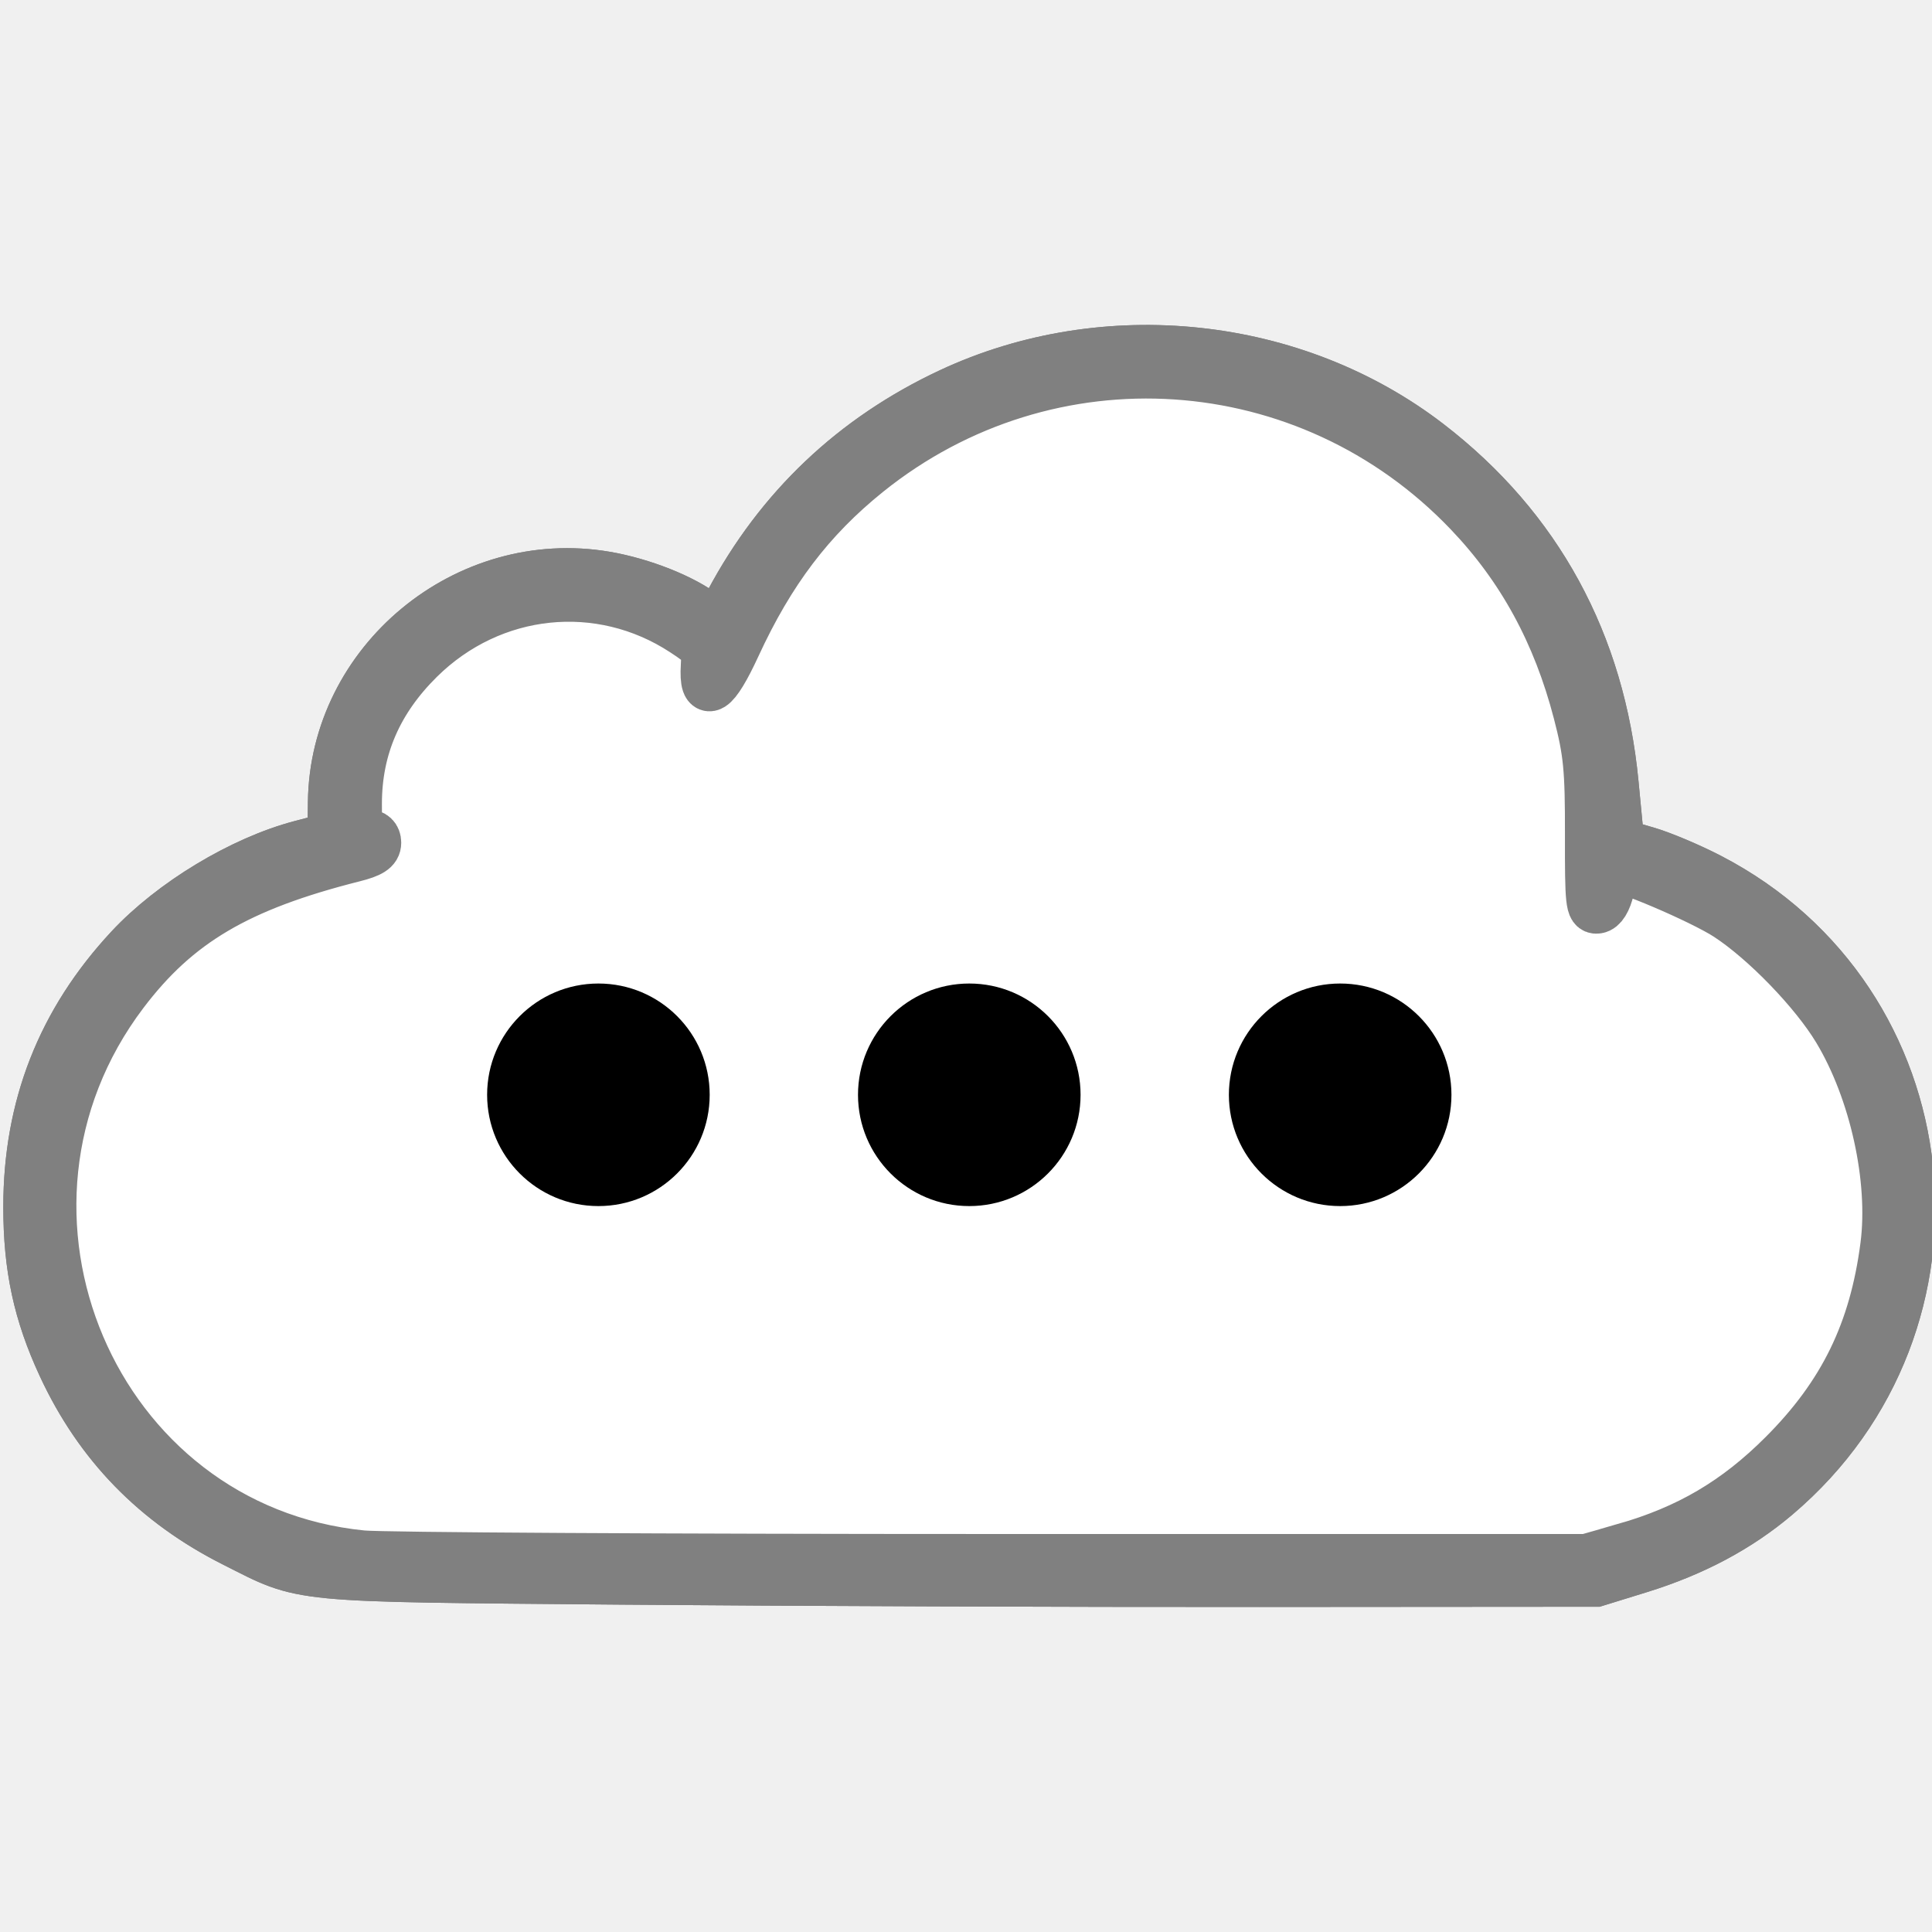
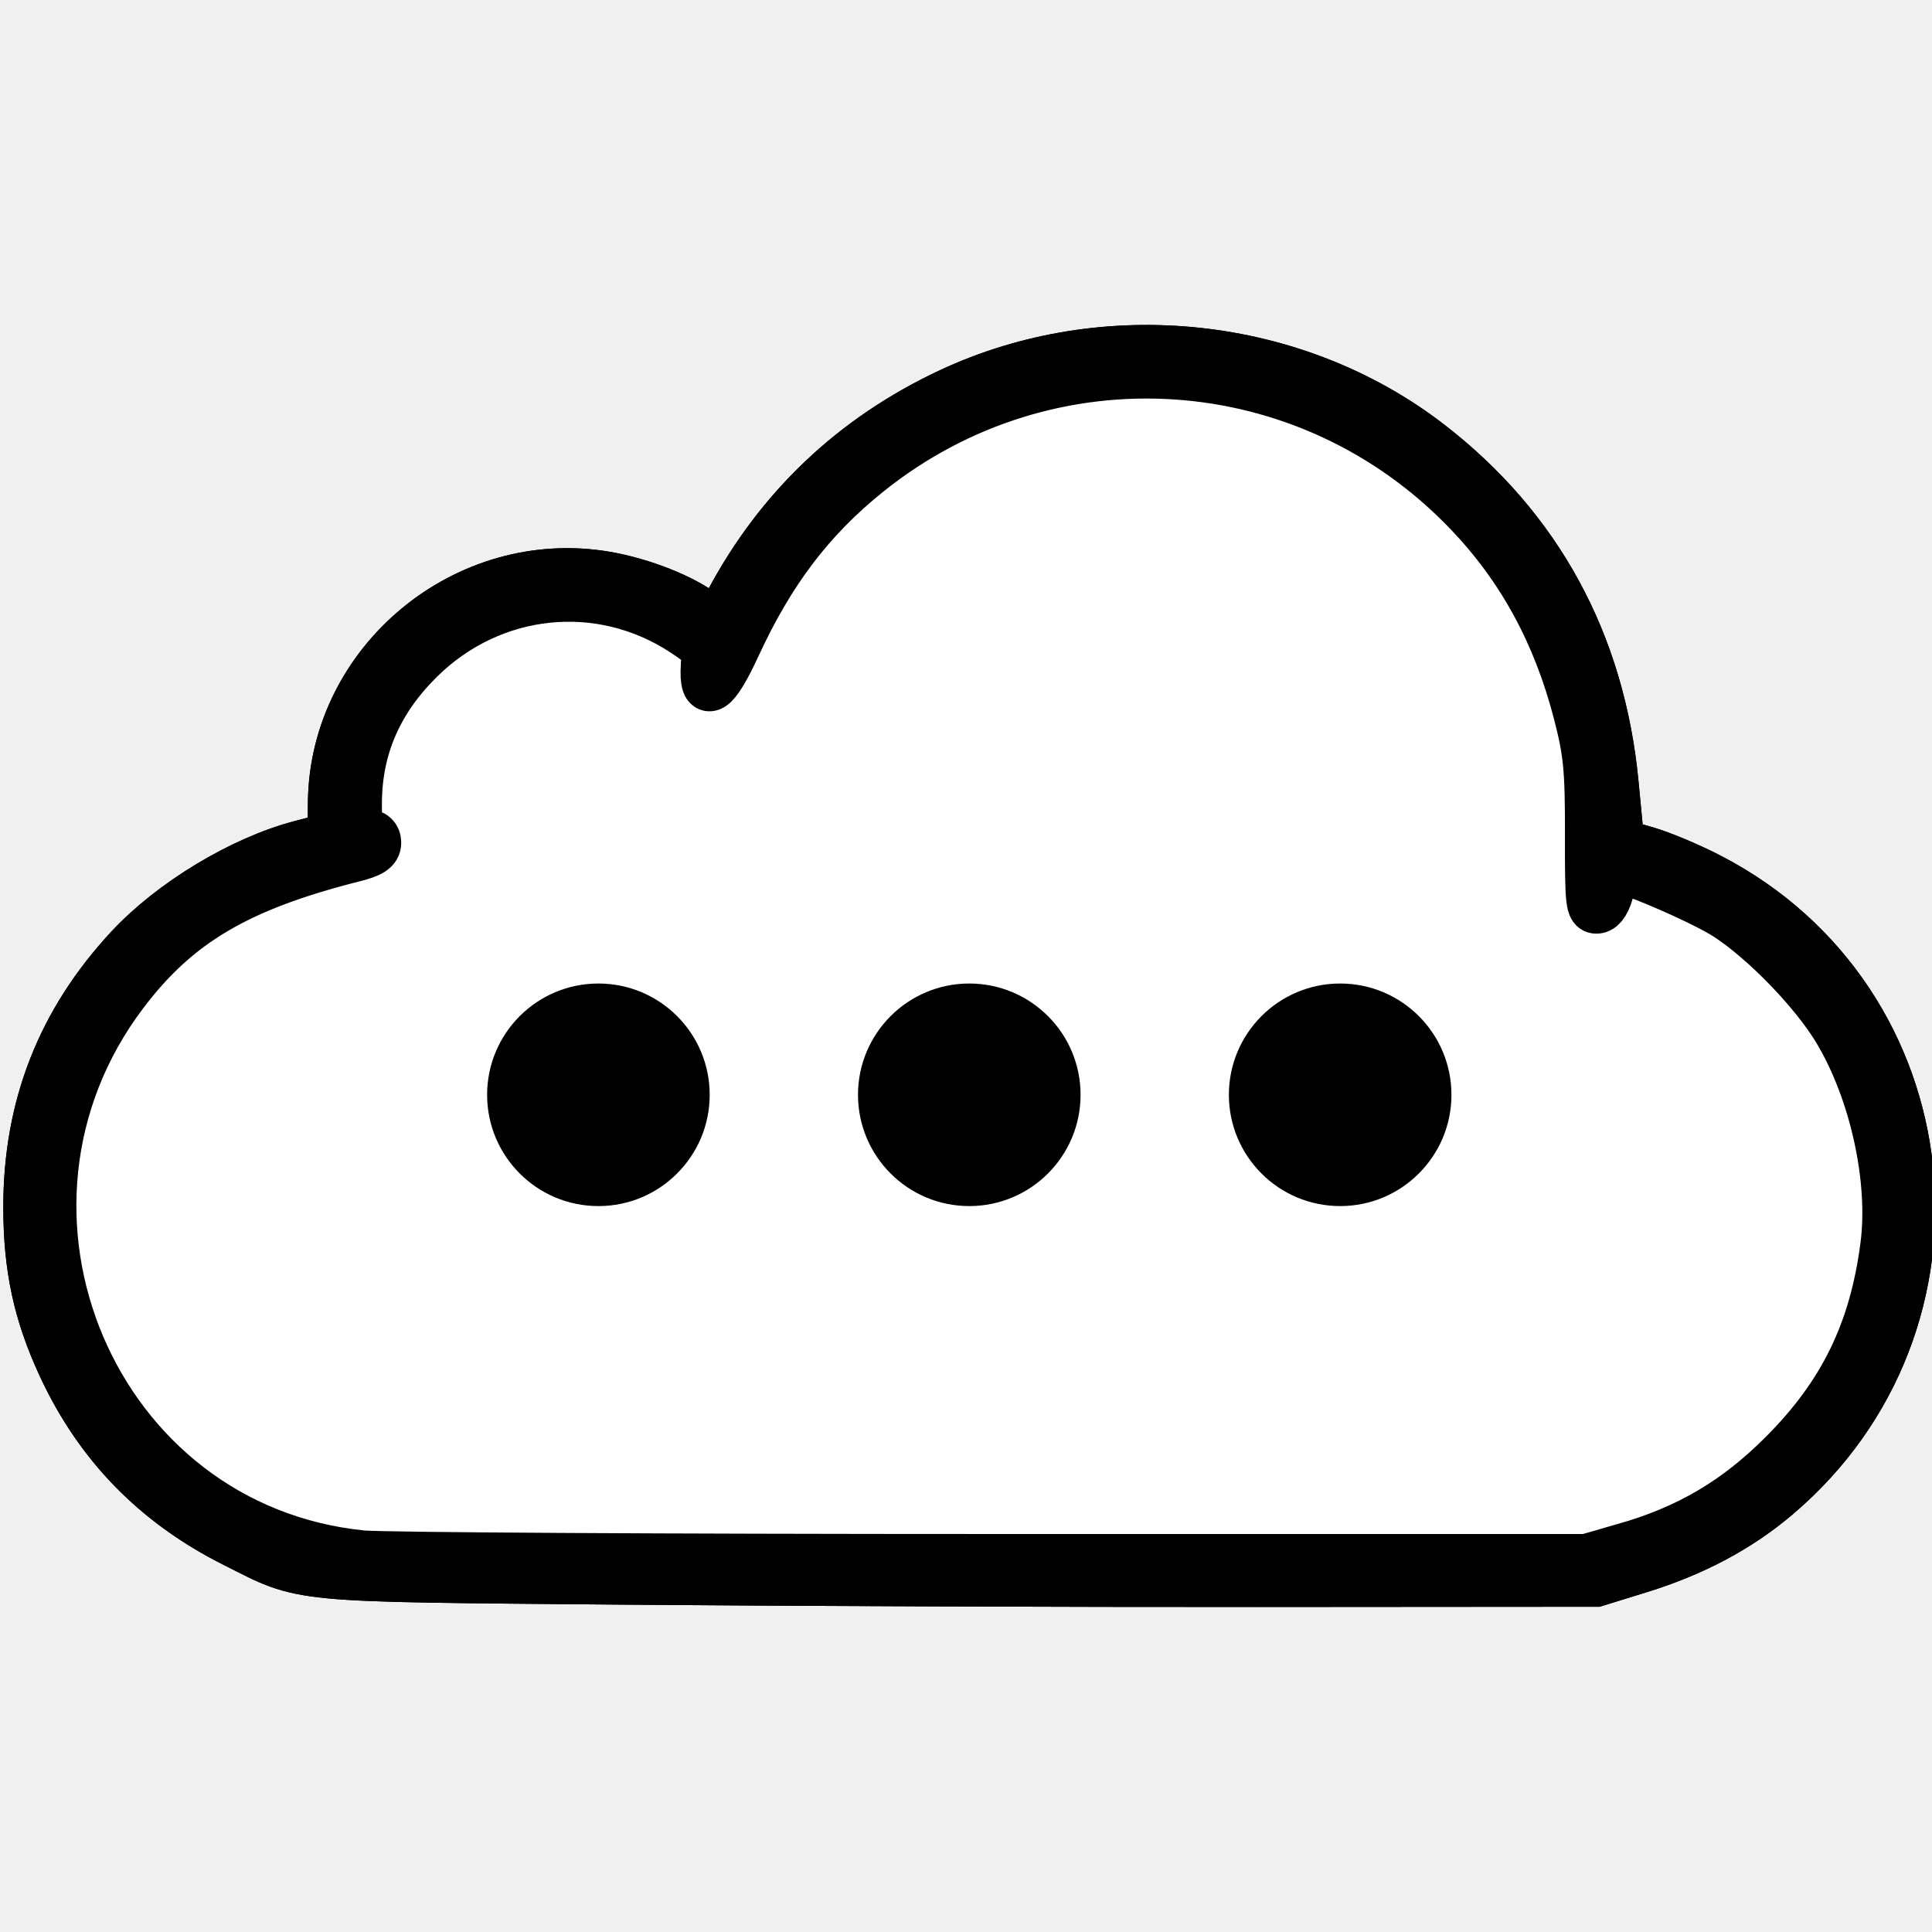
<svg xmlns="http://www.w3.org/2000/svg" width="30" version="1.1" height="30" id="svg3836">
  <defs id="defs3838" />
-   <g id="layer1" transform="matrix(0.6249897,0,0,0.6249897,0.05109436,2.4692413e-4)">
-     <g style="fill:#ffffff;fill-opacity:1;stroke:#808080;stroke-opacity:1;display:inline" id="g4990" transform="matrix(1.214565,0,0,1.214565,-26.40445,-26.40445)">
-       <path style="fill:#ffffff;fill-opacity:1;stroke:#808080;stroke-opacity:1;display:inline" id="path4967" d="m 34.388,54.064 c -6.83,-0.06 -6.454,-0.023 -7.927,-0.765 -1.612,-0.812 -2.771,-2.002 -3.52,-3.617 -0.498,-1.073 -0.701,-2.014 -0.701,-3.254 0,-2.05 0.685,-3.795 2.075,-5.29 0.874,-0.94 2.303,-1.802 3.51,-2.119 l 0.638,-0.167 0.008,-0.702 c 0.034,-2.882 2.738,-5.12 5.595,-4.63 0.746,0.128 1.589,0.463 2.022,0.803 l 0.252,0.198 0.246,-0.462 c 1.024,-1.925 2.541,-3.365 4.522,-4.292 3.168,-1.481 7.049,-1.067 9.791,1.045 2.232,1.719 3.517,4.075 3.793,6.953 l 0.117,1.223 0.549,0.159 c 0.302,0.087 0.884,0.332 1.293,0.545 4.836,2.509 5.547,9.101 1.366,12.647 -0.779,0.661 -1.699,1.15 -2.803,1.492 l -0.893,0.276 -6.892,0.005 c -3.791,0.003 -9.659,-0.019 -13.041,-0.048 z" />
-       <path style="fill:#ffffff;fill-opacity:1;stroke:#808080;stroke-opacity:1" id="path4907" d="m 34.388,54.064 c -6.83,-0.06 -6.454,-0.023 -7.927,-0.765 -1.612,-0.812 -2.771,-2.002 -3.52,-3.617 -0.498,-1.073 -0.701,-2.014 -0.701,-3.254 0,-2.05 0.685,-3.795 2.075,-5.29 0.874,-0.94 2.303,-1.802 3.51,-2.119 l 0.638,-0.167 0.008,-0.702 c 0.034,-2.882 2.738,-5.12 5.595,-4.63 0.746,0.128 1.589,0.463 2.022,0.803 l 0.252,0.198 0.246,-0.462 c 1.024,-1.925 2.541,-3.365 4.522,-4.292 3.168,-1.481 7.049,-1.067 9.791,1.045 2.232,1.719 3.517,4.075 3.793,6.953 l 0.117,1.223 0.549,0.159 c 0.302,0.087 0.884,0.332 1.293,0.545 4.836,2.509 5.547,9.101 1.366,12.647 -0.779,0.661 -1.699,1.15 -2.803,1.492 l -0.893,0.276 -6.892,0.005 c -3.791,0.003 -9.659,-0.019 -13.041,-0.048 z m 20.507,-0.666 c 1.308,-0.373 2.288,-0.948 3.248,-1.908 1.228,-1.228 1.857,-2.516 2.084,-4.268 0.176,-1.357 -0.224,-3.167 -0.973,-4.412 -0.47,-0.781 -1.483,-1.829 -2.252,-2.329 -0.523,-0.34 -2.211,-1.06 -2.284,-0.972 -0.013,0.016 -0.064,0.203 -0.113,0.416 -0.056,0.243 -0.151,0.397 -0.256,0.412 -0.151,0.022 -0.167,-0.127 -0.164,-1.528 0.003,-1.336 -0.031,-1.684 -0.242,-2.495 -0.421,-1.621 -1.148,-2.955 -2.23,-4.088 -3.282,-3.441 -8.589,-3.792 -12.29,-0.815 -1.17,0.941 -1.988,2.019 -2.692,3.548 -0.434,0.942 -0.675,1.095 -0.632,0.4 0.022,-0.363 -0.006,-0.408 -0.446,-0.696 -1.71,-1.119 -3.921,-0.888 -5.392,0.564 -0.855,0.844 -1.274,1.811 -1.276,2.947 -0.001,0.554 0.02,0.62 0.197,0.62 0.128,0 0.198,0.066 0.198,0.185 0,0.138 -0.119,0.216 -0.471,0.304 -2.365,0.597 -3.61,1.331 -4.701,2.773 -3.373,4.455 -0.62,10.943 4.875,11.489 0.409,0.041 6.21,0.074 12.892,0.074 l 12.148,0 0.772,-0.22 z" />
+   <g id="layer1" transform="matrix(0.6249897,0,0,0.6249897,0.05109436,2.4692413e-4)" style="stroke:#000000;stroke-opacity:1">
+     <g style="fill:#ffffff;fill-opacity:1;stroke:#000000;stroke-opacity:1;display:inline" id="g4990" transform="matrix(1.214565,0,0,1.214565,-26.40445,-26.40445)">
+       <path style="fill:#ffffff;fill-opacity:1;stroke:#000000;stroke-opacity:1;display:inline" id="path4967" d="m 34.388,54.064 c -6.83,-0.06 -6.454,-0.023 -7.927,-0.765 -1.612,-0.812 -2.771,-2.002 -3.52,-3.617 -0.498,-1.073 -0.701,-2.014 -0.701,-3.254 0,-2.05 0.685,-3.795 2.075,-5.29 0.874,-0.94 2.303,-1.802 3.51,-2.119 l 0.638,-0.167 0.008,-0.702 c 0.034,-2.882 2.738,-5.12 5.595,-4.63 0.746,0.128 1.589,0.463 2.022,0.803 l 0.252,0.198 0.246,-0.462 c 1.024,-1.925 2.541,-3.365 4.522,-4.292 3.168,-1.481 7.049,-1.067 9.791,1.045 2.232,1.719 3.517,4.075 3.793,6.953 l 0.117,1.223 0.549,0.159 c 0.302,0.087 0.884,0.332 1.293,0.545 4.836,2.509 5.547,9.101 1.366,12.647 -0.779,0.661 -1.699,1.15 -2.803,1.492 l -0.893,0.276 -6.892,0.005 c -3.791,0.003 -9.659,-0.019 -13.041,-0.048 z" />
+       <path style="fill:#ffffff;fill-opacity:1;stroke:#000000;stroke-opacity:1" id="path4907" d="m 34.388,54.064 c -6.83,-0.06 -6.454,-0.023 -7.927,-0.765 -1.612,-0.812 -2.771,-2.002 -3.52,-3.617 -0.498,-1.073 -0.701,-2.014 -0.701,-3.254 0,-2.05 0.685,-3.795 2.075,-5.29 0.874,-0.94 2.303,-1.802 3.51,-2.119 l 0.638,-0.167 0.008,-0.702 c 0.034,-2.882 2.738,-5.12 5.595,-4.63 0.746,0.128 1.589,0.463 2.022,0.803 l 0.252,0.198 0.246,-0.462 c 1.024,-1.925 2.541,-3.365 4.522,-4.292 3.168,-1.481 7.049,-1.067 9.791,1.045 2.232,1.719 3.517,4.075 3.793,6.953 l 0.117,1.223 0.549,0.159 c 0.302,0.087 0.884,0.332 1.293,0.545 4.836,2.509 5.547,9.101 1.366,12.647 -0.779,0.661 -1.699,1.15 -2.803,1.492 l -0.893,0.276 -6.892,0.005 c -3.791,0.003 -9.659,-0.019 -13.041,-0.048 z m 20.507,-0.666 c 1.308,-0.373 2.288,-0.948 3.248,-1.908 1.228,-1.228 1.857,-2.516 2.084,-4.268 0.176,-1.357 -0.224,-3.167 -0.973,-4.412 -0.47,-0.781 -1.483,-1.829 -2.252,-2.329 -0.523,-0.34 -2.211,-1.06 -2.284,-0.972 -0.013,0.016 -0.064,0.203 -0.113,0.416 -0.056,0.243 -0.151,0.397 -0.256,0.412 -0.151,0.022 -0.167,-0.127 -0.164,-1.528 0.003,-1.336 -0.031,-1.684 -0.242,-2.495 -0.421,-1.621 -1.148,-2.955 -2.23,-4.088 -3.282,-3.441 -8.589,-3.792 -12.29,-0.815 -1.17,0.941 -1.988,2.019 -2.692,3.548 -0.434,0.942 -0.675,1.095 -0.632,0.4 0.022,-0.363 -0.006,-0.408 -0.446,-0.696 -1.71,-1.119 -3.921,-0.888 -5.392,0.564 -0.855,0.844 -1.274,1.811 -1.276,2.947 -0.001,0.554 0.02,0.62 0.197,0.62 0.128,0 0.198,0.066 0.198,0.185 0,0.138 -0.119,0.216 -0.471,0.304 -2.365,0.597 -3.61,1.331 -4.701,2.773 -3.373,4.455 -0.62,10.943 4.875,11.489 0.409,0.041 6.21,0.074 12.892,0.074 l 12.148,0 0.772,-0.22 z" />
    </g>
  </g>
  <path style="fill:#000000;fill-opacity:1" id="path13" d="m 15.051,15.272 c -0.954,0 -1.728,0.774 -1.728,1.728 0,0.954 0.774,1.728 1.728,1.728 0.954,0 1.728,-0.774 1.728,-1.728 0,-0.954 -0.773,-1.728 -1.728,-1.728 z m -5.759,0 c -0.954,0 -1.728,0.774 -1.728,1.728 0,0.954 0.774,1.728 1.728,1.728 0.954,0 1.728,-0.774 1.728,-1.728 0,-0.954 -0.773,-1.728 -1.728,-1.728 z m 11.518,0 c -0.954,0 -1.728,0.774 -1.728,1.728 0,0.954 0.774,1.728 1.728,1.728 0.954,0 1.728,-0.774 1.728,-1.728 0,-0.954 -0.773,-1.728 -1.728,-1.728 z" />
</svg>
